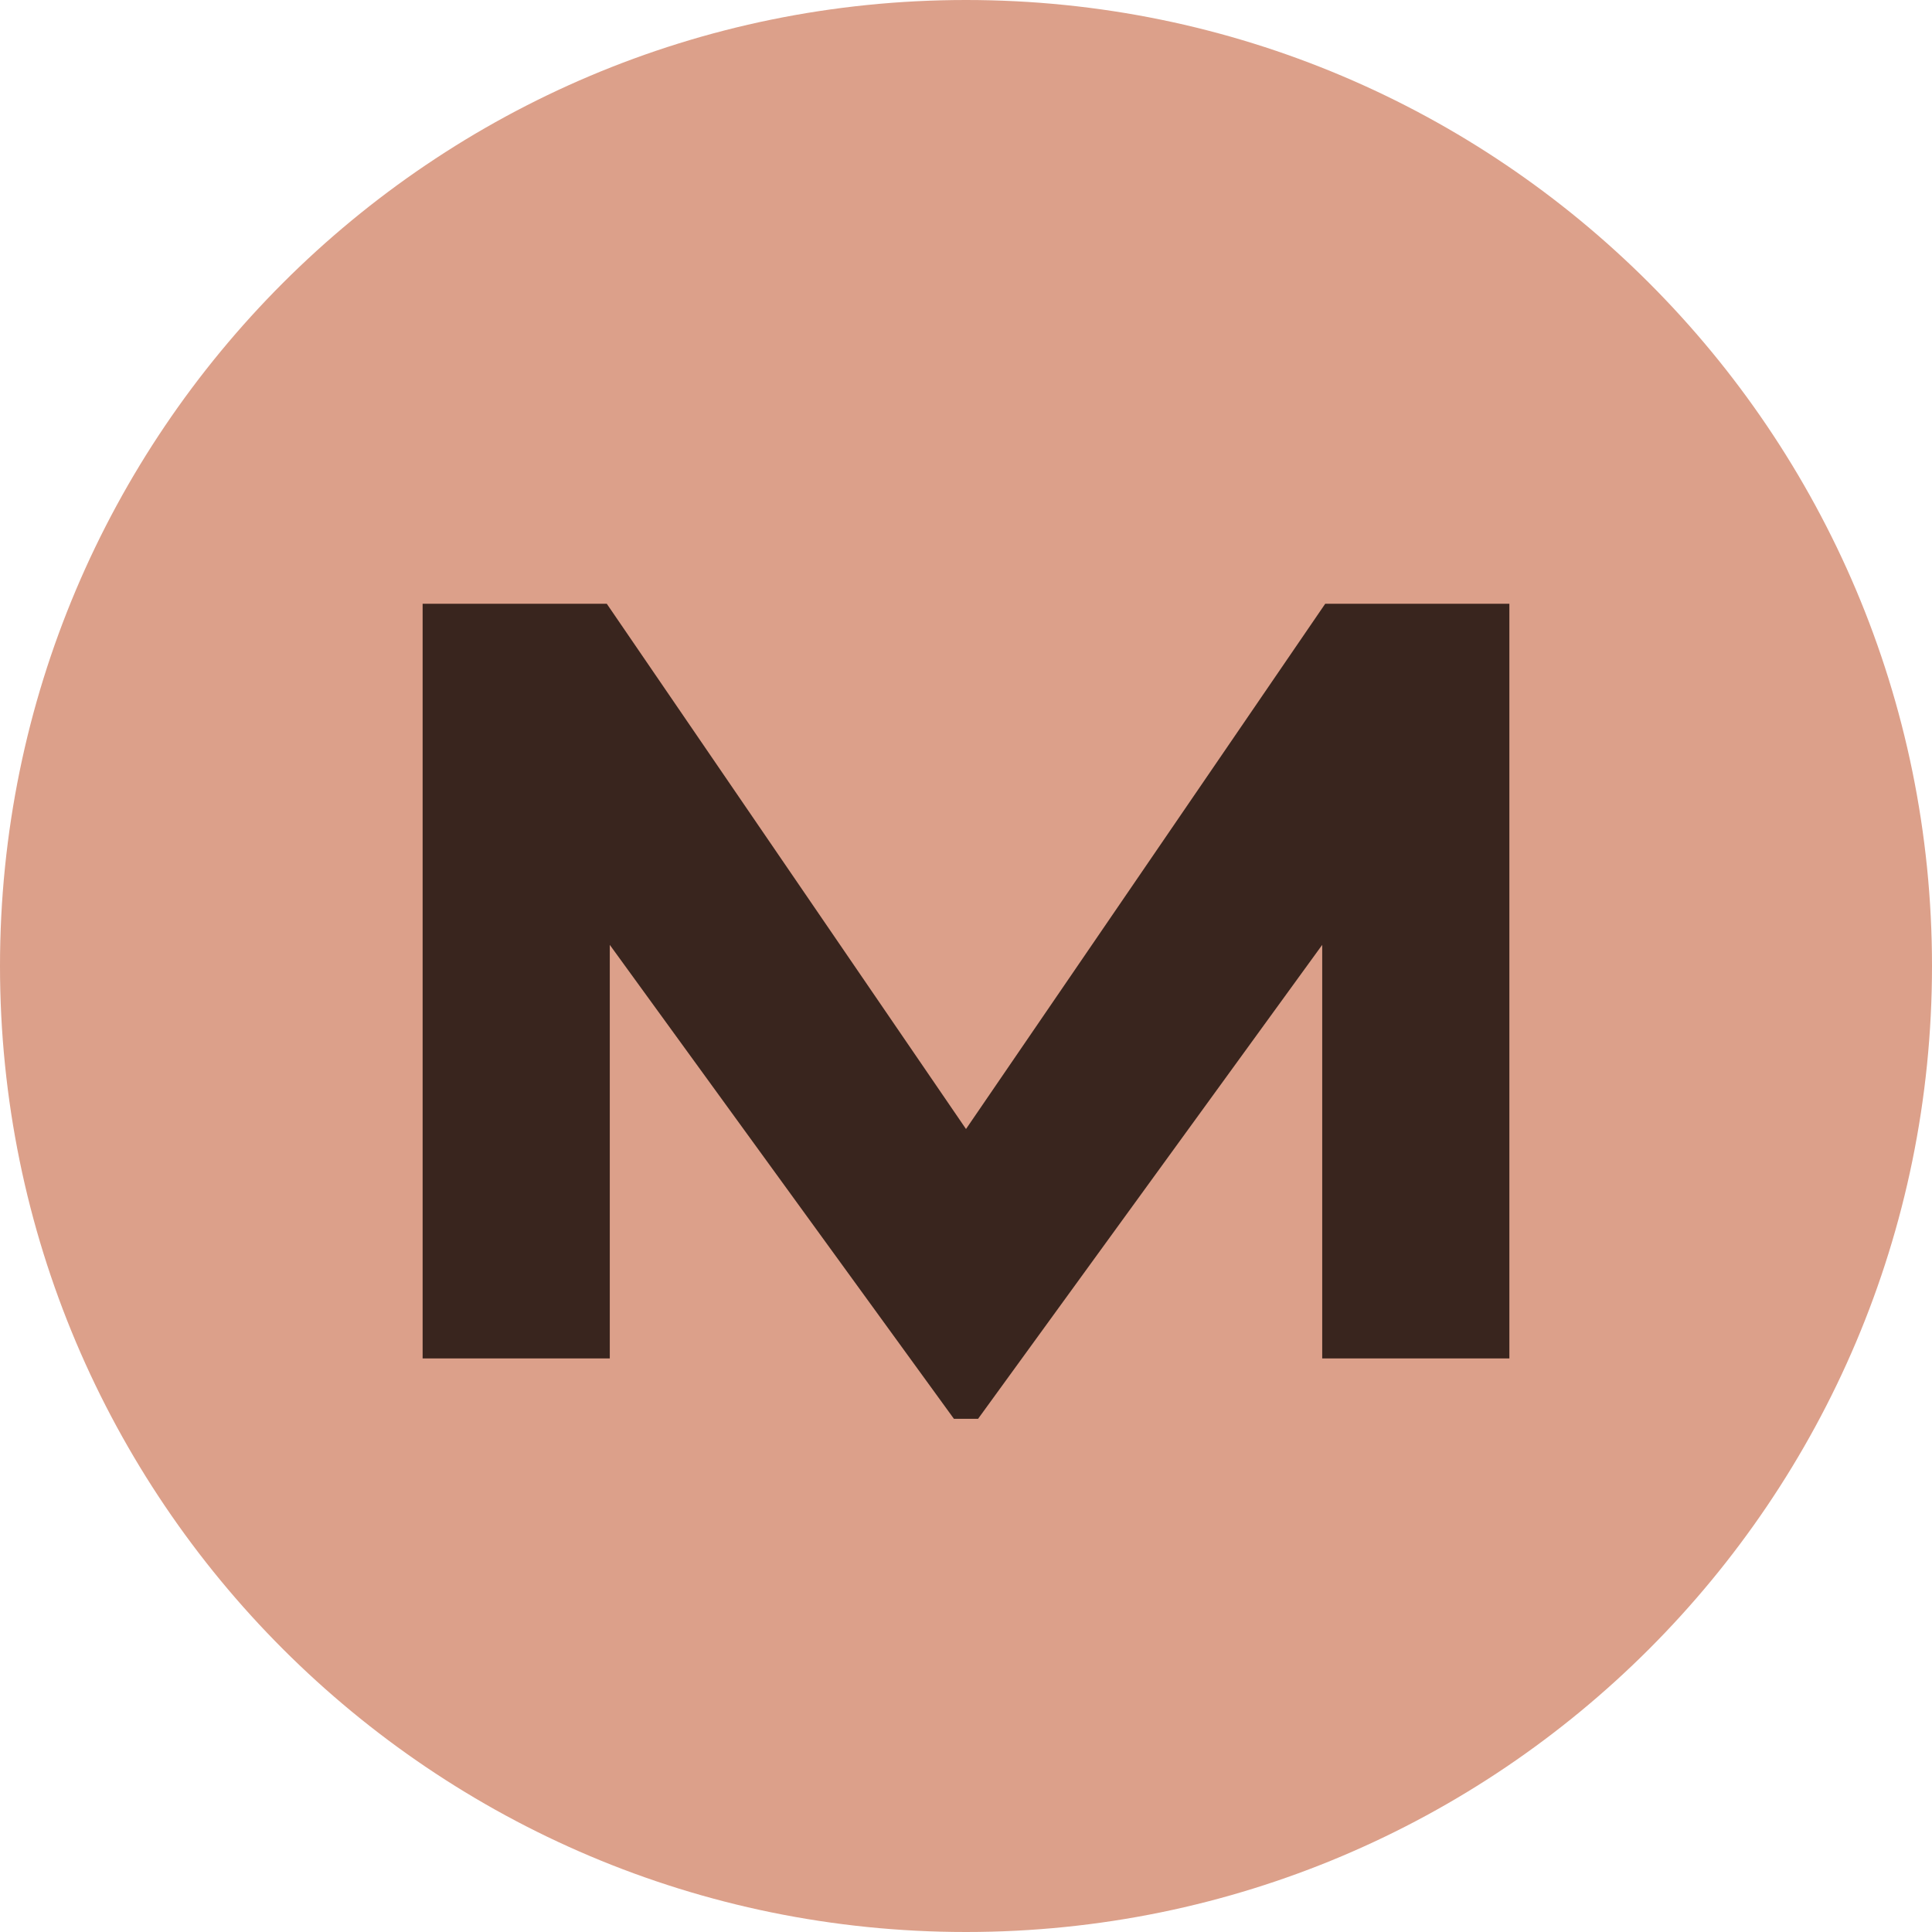
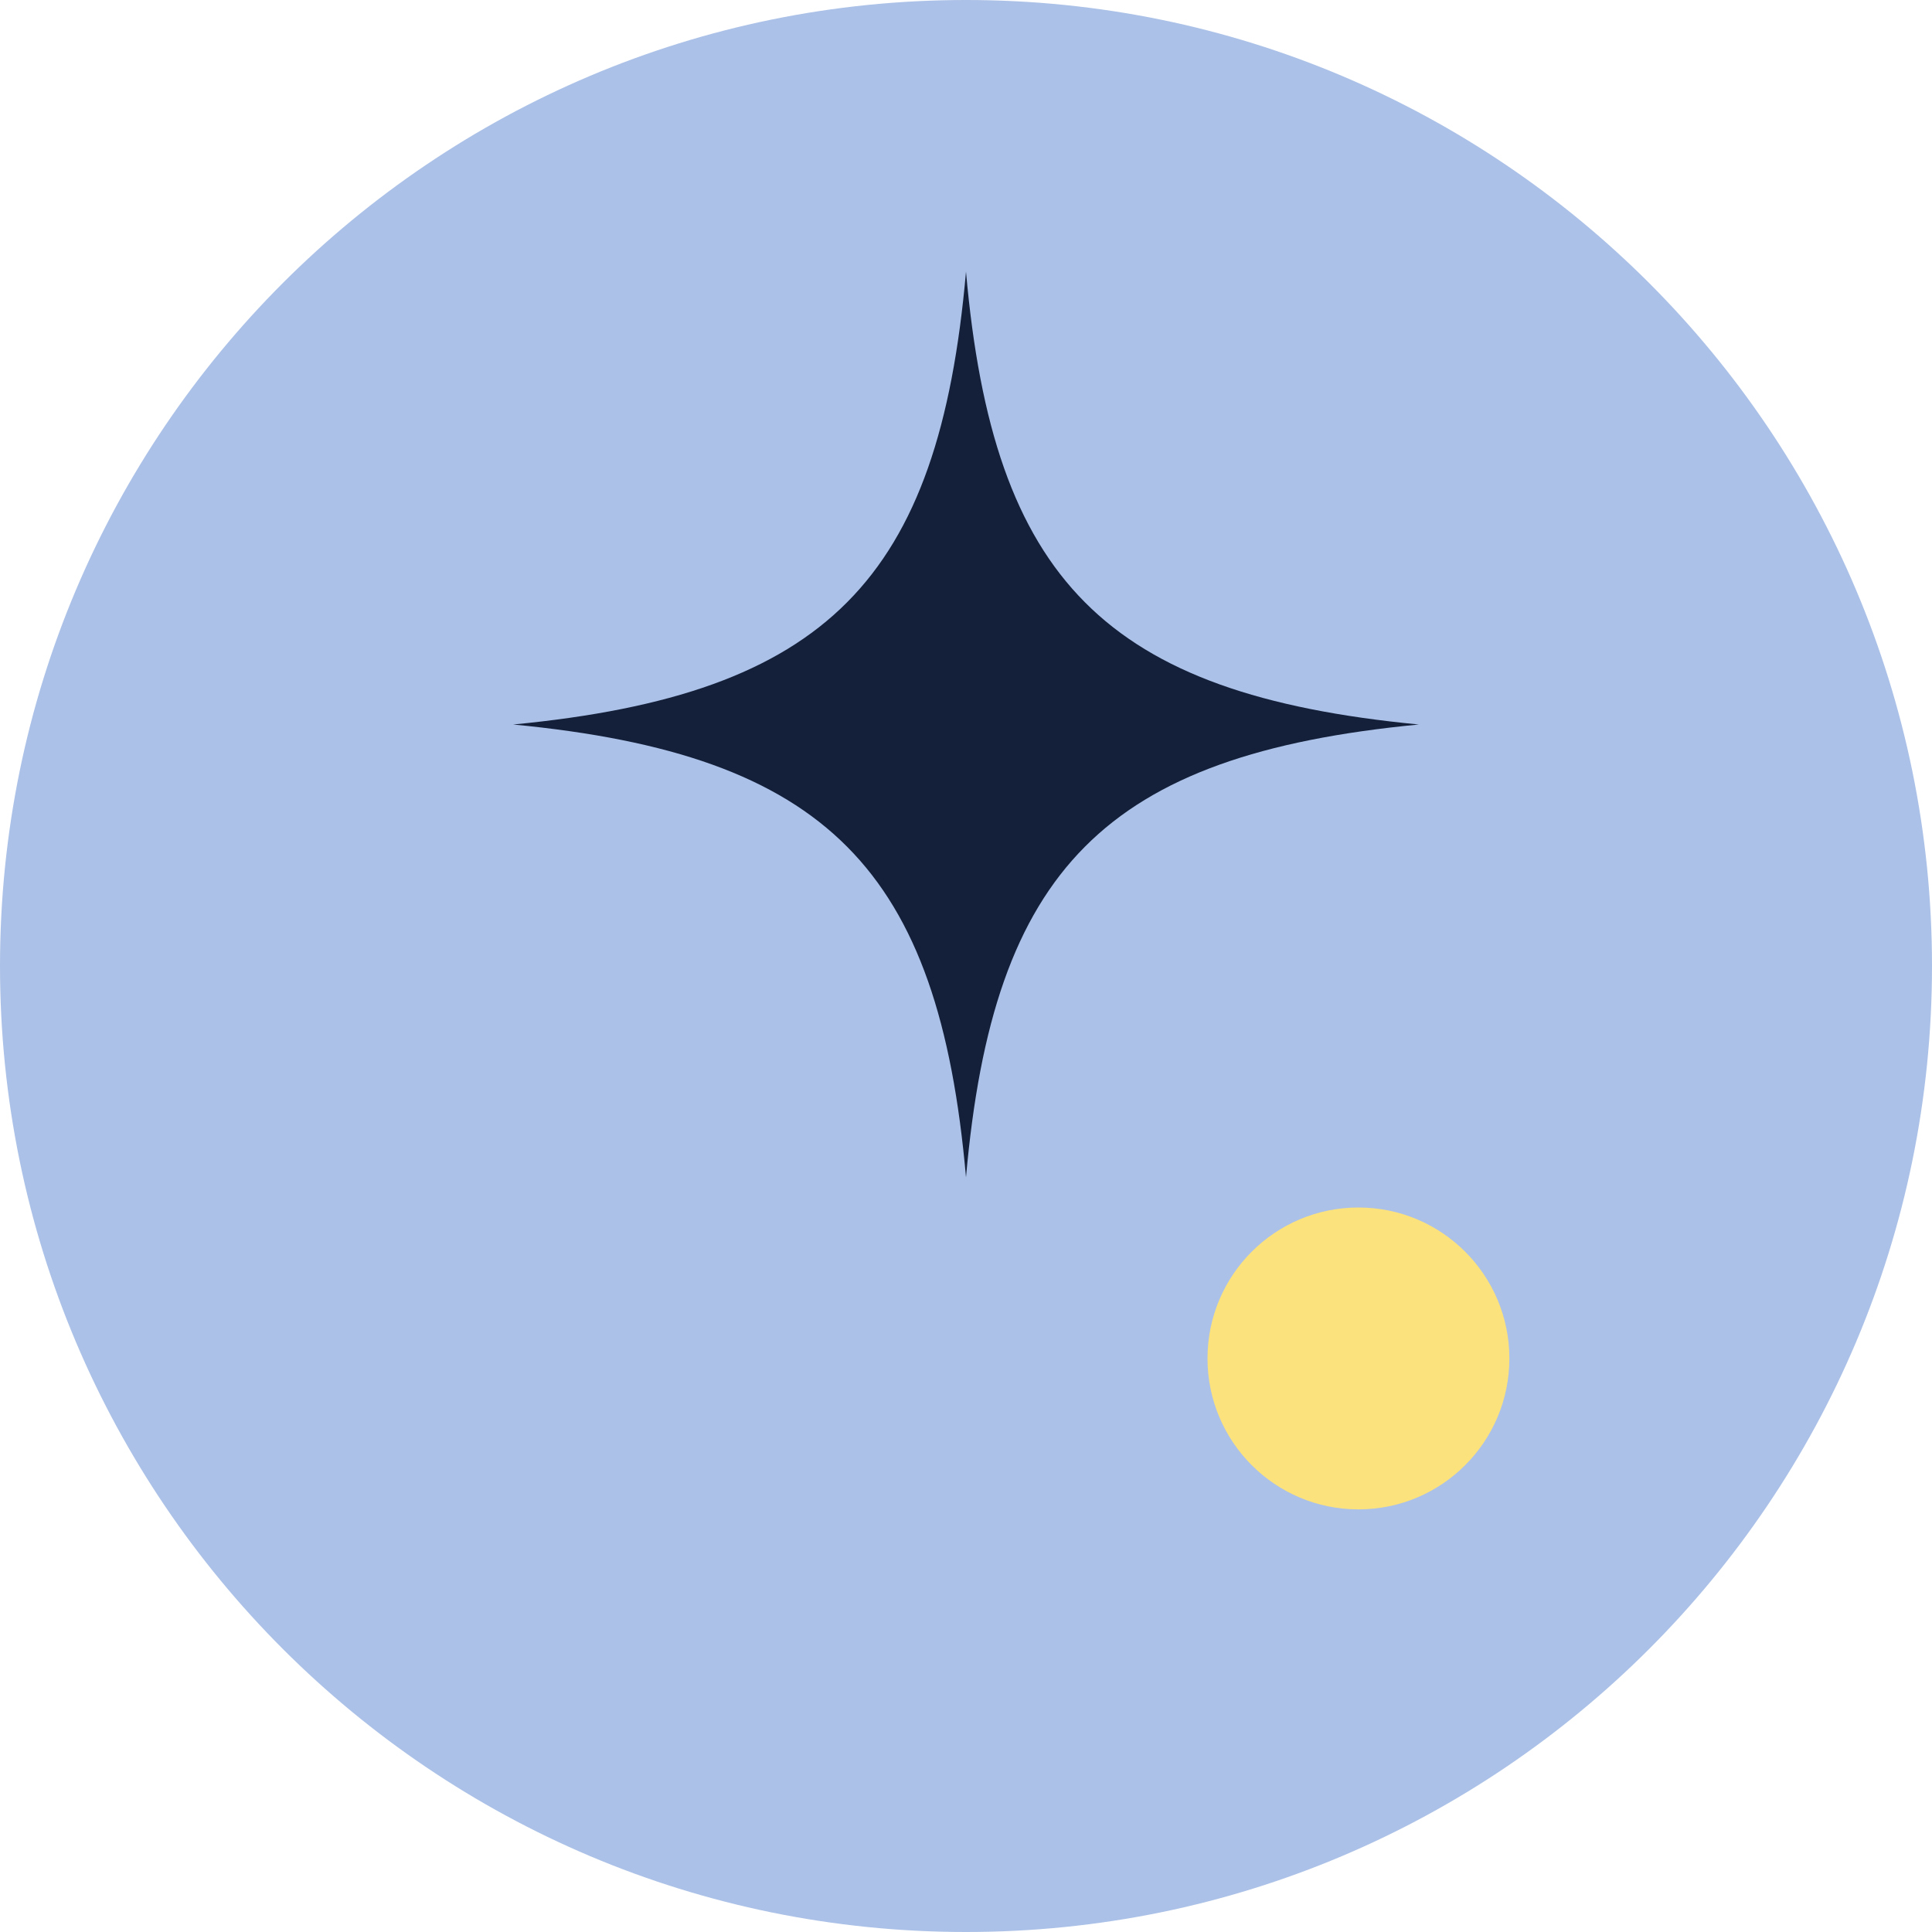
- <svg xmlns="http://www.w3.org/2000/svg" viewBox="0 0 64 64" role="img" aria-label="Mizu Hamzazu">
-   <rect width="64" height="64" rx="32" fill="#DCA08A" />
-   <path d="M14 45V20h6.1l11.9 17.4L43.9 20H50v25h-6.2V31.3L32.4 47h-.8L20.2 31.3V45H14Z" fill="#39251E" />
+ <svg xmlns="http://www.w3.org/2000/svg" viewBox="0 0 64 64" role="img" aria-label="Pingu Stardine">
+   <rect width="64" height="64" rx="32" fill="#ABC1E7" />
+   <path d="M32 9c.9 10.2 4.6 14 15 15-10.4 1-14.1 4.8-15 15-.9-10.2-4.6-14-15-15 10.4-1 14.1-4.8 15-15Z" fill="#14203A" />
+   <circle cx="45" cy="45" r="5" fill="#FCE27D" />
</svg>
